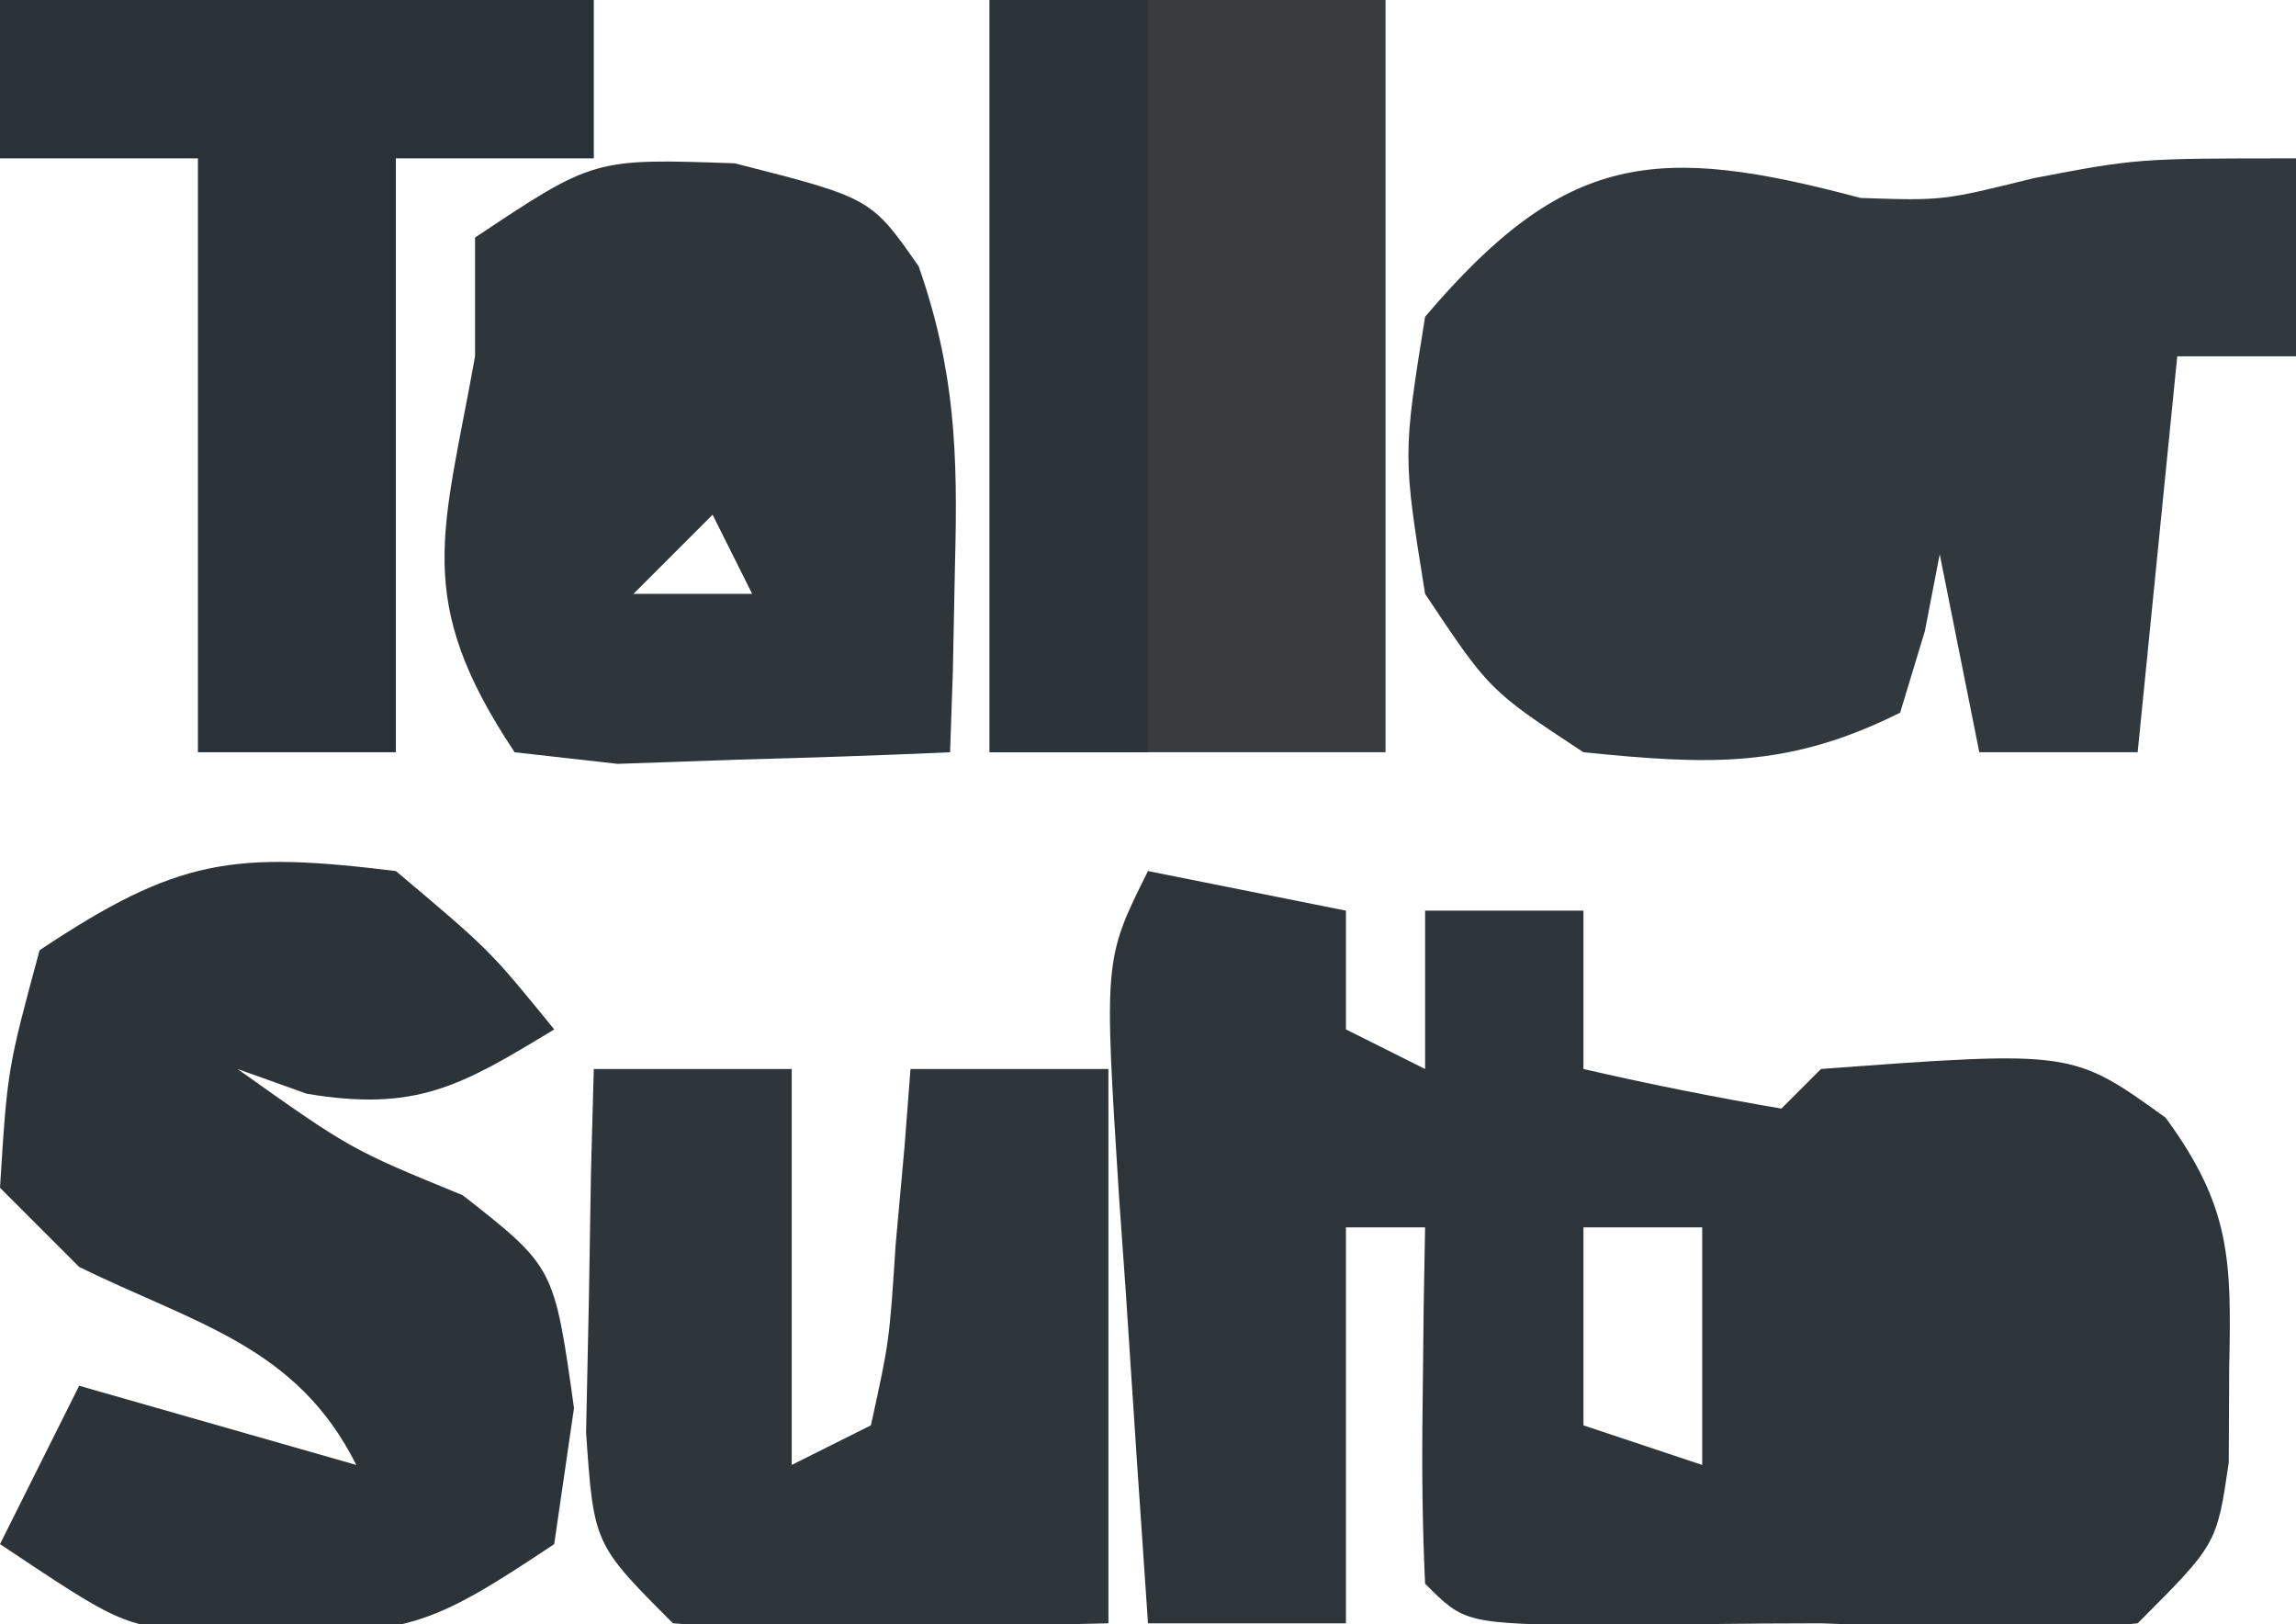
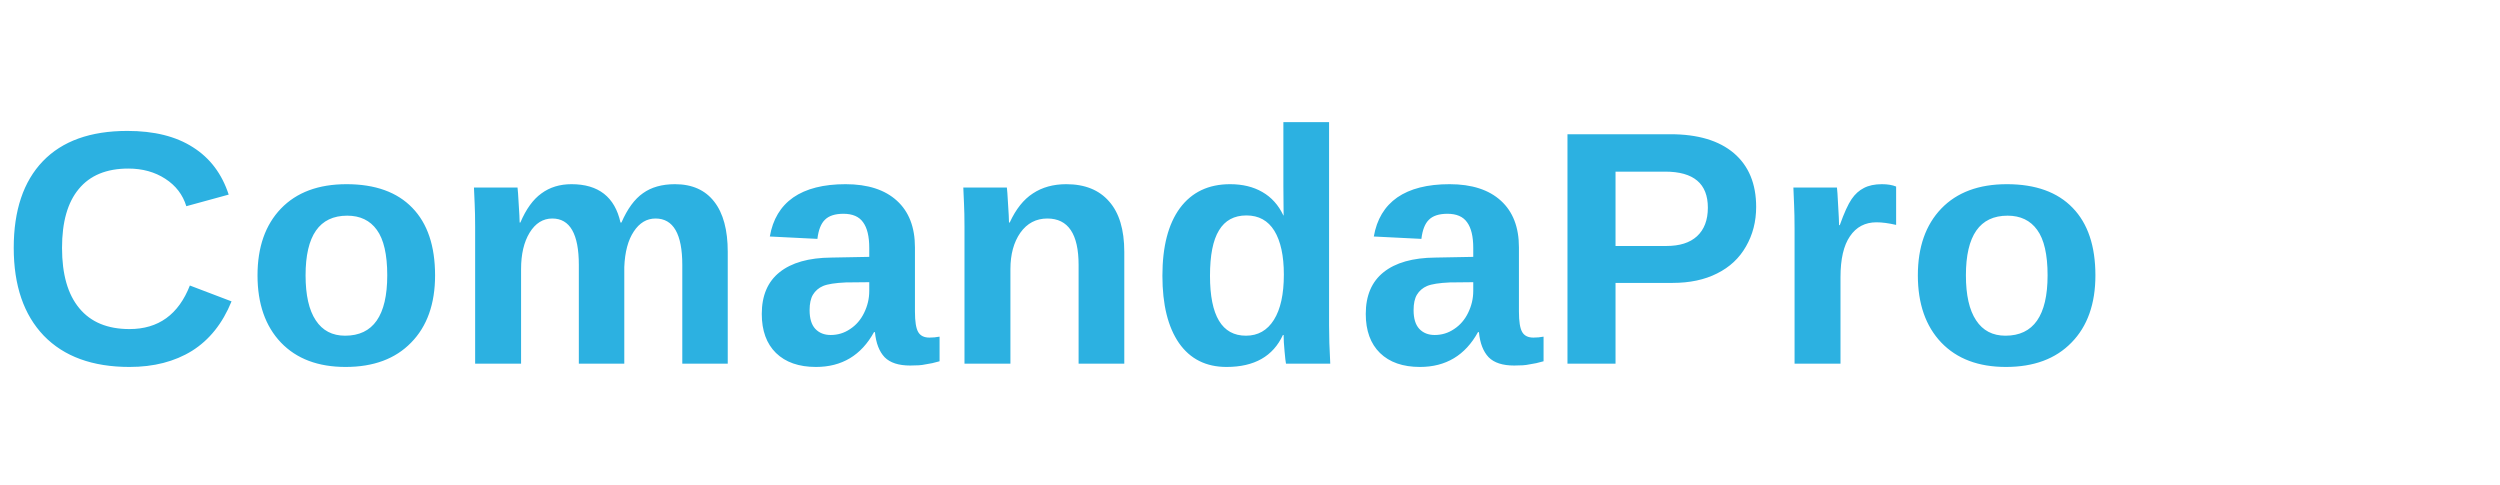
- <svg xmlns="http://www.w3.org/2000/svg" version="1.1" width="58" height="41">
-   <path d="M0 0 C1.65 0.33 3.3 0.66 5 1 C5 1.99 5 2.98 5 4 C5.66 4.33 6.32 4.66 7 5 C7 3.68 7 2.36 7 1 C8.32 1 9.64 1 11 1 C11 2.32 11 3.64 11 5 C12.656 5.382 14.325 5.714 16 6 C16.33 5.67 16.66 5.34 17 5 C23.348 4.53 23.348 4.53 25.707 6.23 C27.352 8.481 27.372 9.799 27.312 12.562 C27.309 13.348 27.305 14.133 27.301 14.941 C27 17 27 17 25 19 C23.125 19.195 23.125 19.195 21 19.125 C19.948 19.098 19.948 19.098 18.875 19.07 C18.256 19.047 17.637 19.024 17 19 C15.146 19 13.291 19.03 11.438 19.062 C8 19 8 19 7 18 C6.928 16.481 6.916 14.958 6.938 13.438 C6.947 12.611 6.956 11.785 6.965 10.934 C6.976 10.296 6.988 9.657 7 9 C6.34 9 5.68 9 5 9 C5 12.3 5 15.6 5 19 C3.35 19 1.7 19 0 19 C-0.194 16.209 -0.381 13.417 -0.562 10.625 C-0.619 9.831 -0.675 9.037 -0.732 8.219 C-1.113 2.227 -1.113 2.227 0 0 Z M14 7 C15 9 15 9 15 9 Z M11 9 C11 10.65 11 12.3 11 14 C11.99 14.33 12.98 14.66 14 15 C14 13.02 14 11.04 14 9 C13.01 9 12.02 9 11 9 Z M19 14 C23 15 23 15 23 15 Z " fill="#2D353A" transform="translate(29,22)" />
-   <path d="M0 0 C2.078 0.069 2.078 0.069 4.375 -0.5 C7 -1 7 -1 11 -1 C11 0.65 11 2.3 11 4 C10.01 4 9.02 4 8 4 C7.67 7.3 7.34 10.6 7 14 C5.68 14 4.36 14 3 14 C2.67 12.35 2.34 10.7 2 9 C1.876 9.639 1.752 10.279 1.625 10.938 C1.419 11.618 1.212 12.299 1 13 C-1.841 14.42 -3.855 14.315 -7 14 C-9.375 12.438 -9.375 12.438 -11 10 C-11.562 6.5 -11.562 6.5 -11 3 C-7.448 -1.179 -5.156 -1.375 0 0 Z " fill="#32393E" transform="translate(47,5)" />
-   <path d="M0 0 C3.3 0 6.6 0 10 0 C10 6.27 10 12.54 10 19 C6.7 19 3.4 19 0 19 C0 12.73 0 6.46 0 0 Z " fill="#383C3F" transform="translate(25,0)" />
-   <path d="M0 0 C2.375 2 2.375 2 4 4 C1.646 5.429 0.52 6.087 -2.25 5.625 C-2.828 5.419 -3.405 5.213 -4 5 C-1.142 7.029 -1.142 7.029 1.688 8.188 C4 10 4 10 4.5 13.562 C4.335 14.697 4.17 15.831 4 17 C1.003 18.998 0.367 19.276 -3 19.25 C-4.021 19.258 -4.021 19.258 -5.062 19.266 C-7 19 -7 19 -10 17 C-9.34 15.68 -8.68 14.36 -8 13 C-5.69 13.66 -3.38 14.32 -1 15 C-2.5 12 -5.052 11.444 -8 10 C-8.66 9.34 -9.32 8.68 -10 8 C-9.812 5 -9.812 5 -9 2 C-5.509 -0.327 -4.108 -0.503 0 0 Z " fill="#2C3439" transform="translate(10,22)" />
-   <path d="M0 0 C3.438 0.875 3.438 0.875 4.645 2.602 C5.568 5.248 5.636 7.329 5.562 10.125 C5.544 11.017 5.526 11.909 5.508 12.828 C5.473 13.841 5.473 13.841 5.438 14.875 C3.647 14.956 1.855 15.014 0.062 15.062 C-1.434 15.115 -1.434 15.115 -2.961 15.168 C-3.819 15.071 -4.678 14.975 -5.562 14.875 C-8.149 10.995 -7.361 9.346 -6.562 4.875 C-6.562 3.885 -6.562 2.895 -6.562 1.875 C-3.562 -0.125 -3.562 -0.125 0 0 Z M-0.562 8.875 C-1.222 9.535 -1.883 10.195 -2.562 10.875 C-1.573 10.875 -0.583 10.875 0.438 10.875 C0.107 10.215 -0.223 9.555 -0.562 8.875 Z " fill="#2F363B" transform="translate(18.5625,4.125)" />
-   <path d="M0 0 C1.65 0 3.3 0 5 0 C5 3.3 5 6.6 5 10 C5.66 9.67 6.32 9.34 7 9 C7.467 6.874 7.467 6.874 7.625 4.438 C7.7 3.611 7.775 2.785 7.852 1.934 C7.901 1.296 7.95 0.657 8 0 C9.65 0 11.3 0 13 0 C13 4.62 13 9.24 13 14 C4.602 14.195 4.602 14.195 2 14 C0 12 0 12 -0.195 9.18 C-0.172 8.089 -0.149 6.999 -0.125 5.875 C-0.107 4.779 -0.089 3.684 -0.07 2.555 C-0.047 1.712 -0.024 0.869 0 0 Z " fill="#2E363B" transform="translate(15,27)" />
-   <path d="M0 0 C4.95 0 9.9 0 15 0 C15 1.32 15 2.64 15 4 C13.35 4 11.7 4 10 4 C10 8.95 10 13.9 10 19 C8.35 19 6.7 19 5 19 C5 14.05 5 9.1 5 4 C3.35 4 1.7 4 0 4 C0 2.68 0 1.36 0 0 Z " fill="#2A3237" transform="translate(0,0)" />
-   <path d="M0 0 C1.32 0 2.64 0 4 0 C4 6.27 4 12.54 4 19 C2.68 19 1.36 19 0 19 C0 12.73 0 6.46 0 0 Z " fill="#2B3439" transform="translate(25,0)" />
+ <svg xmlns="http://www.w3.org/2000/svg" width="165" height="32" viewBox="0 0 165 32">
+   <text x="0" y="24" fill="#2CB1E1" font-size="22" font-family="Poppins, Nunito, Segoe UI, Arial, sans-serif" font-weight="700" letter-spacing="0.25">
+     ComandaPro
+   </text>
</svg>
